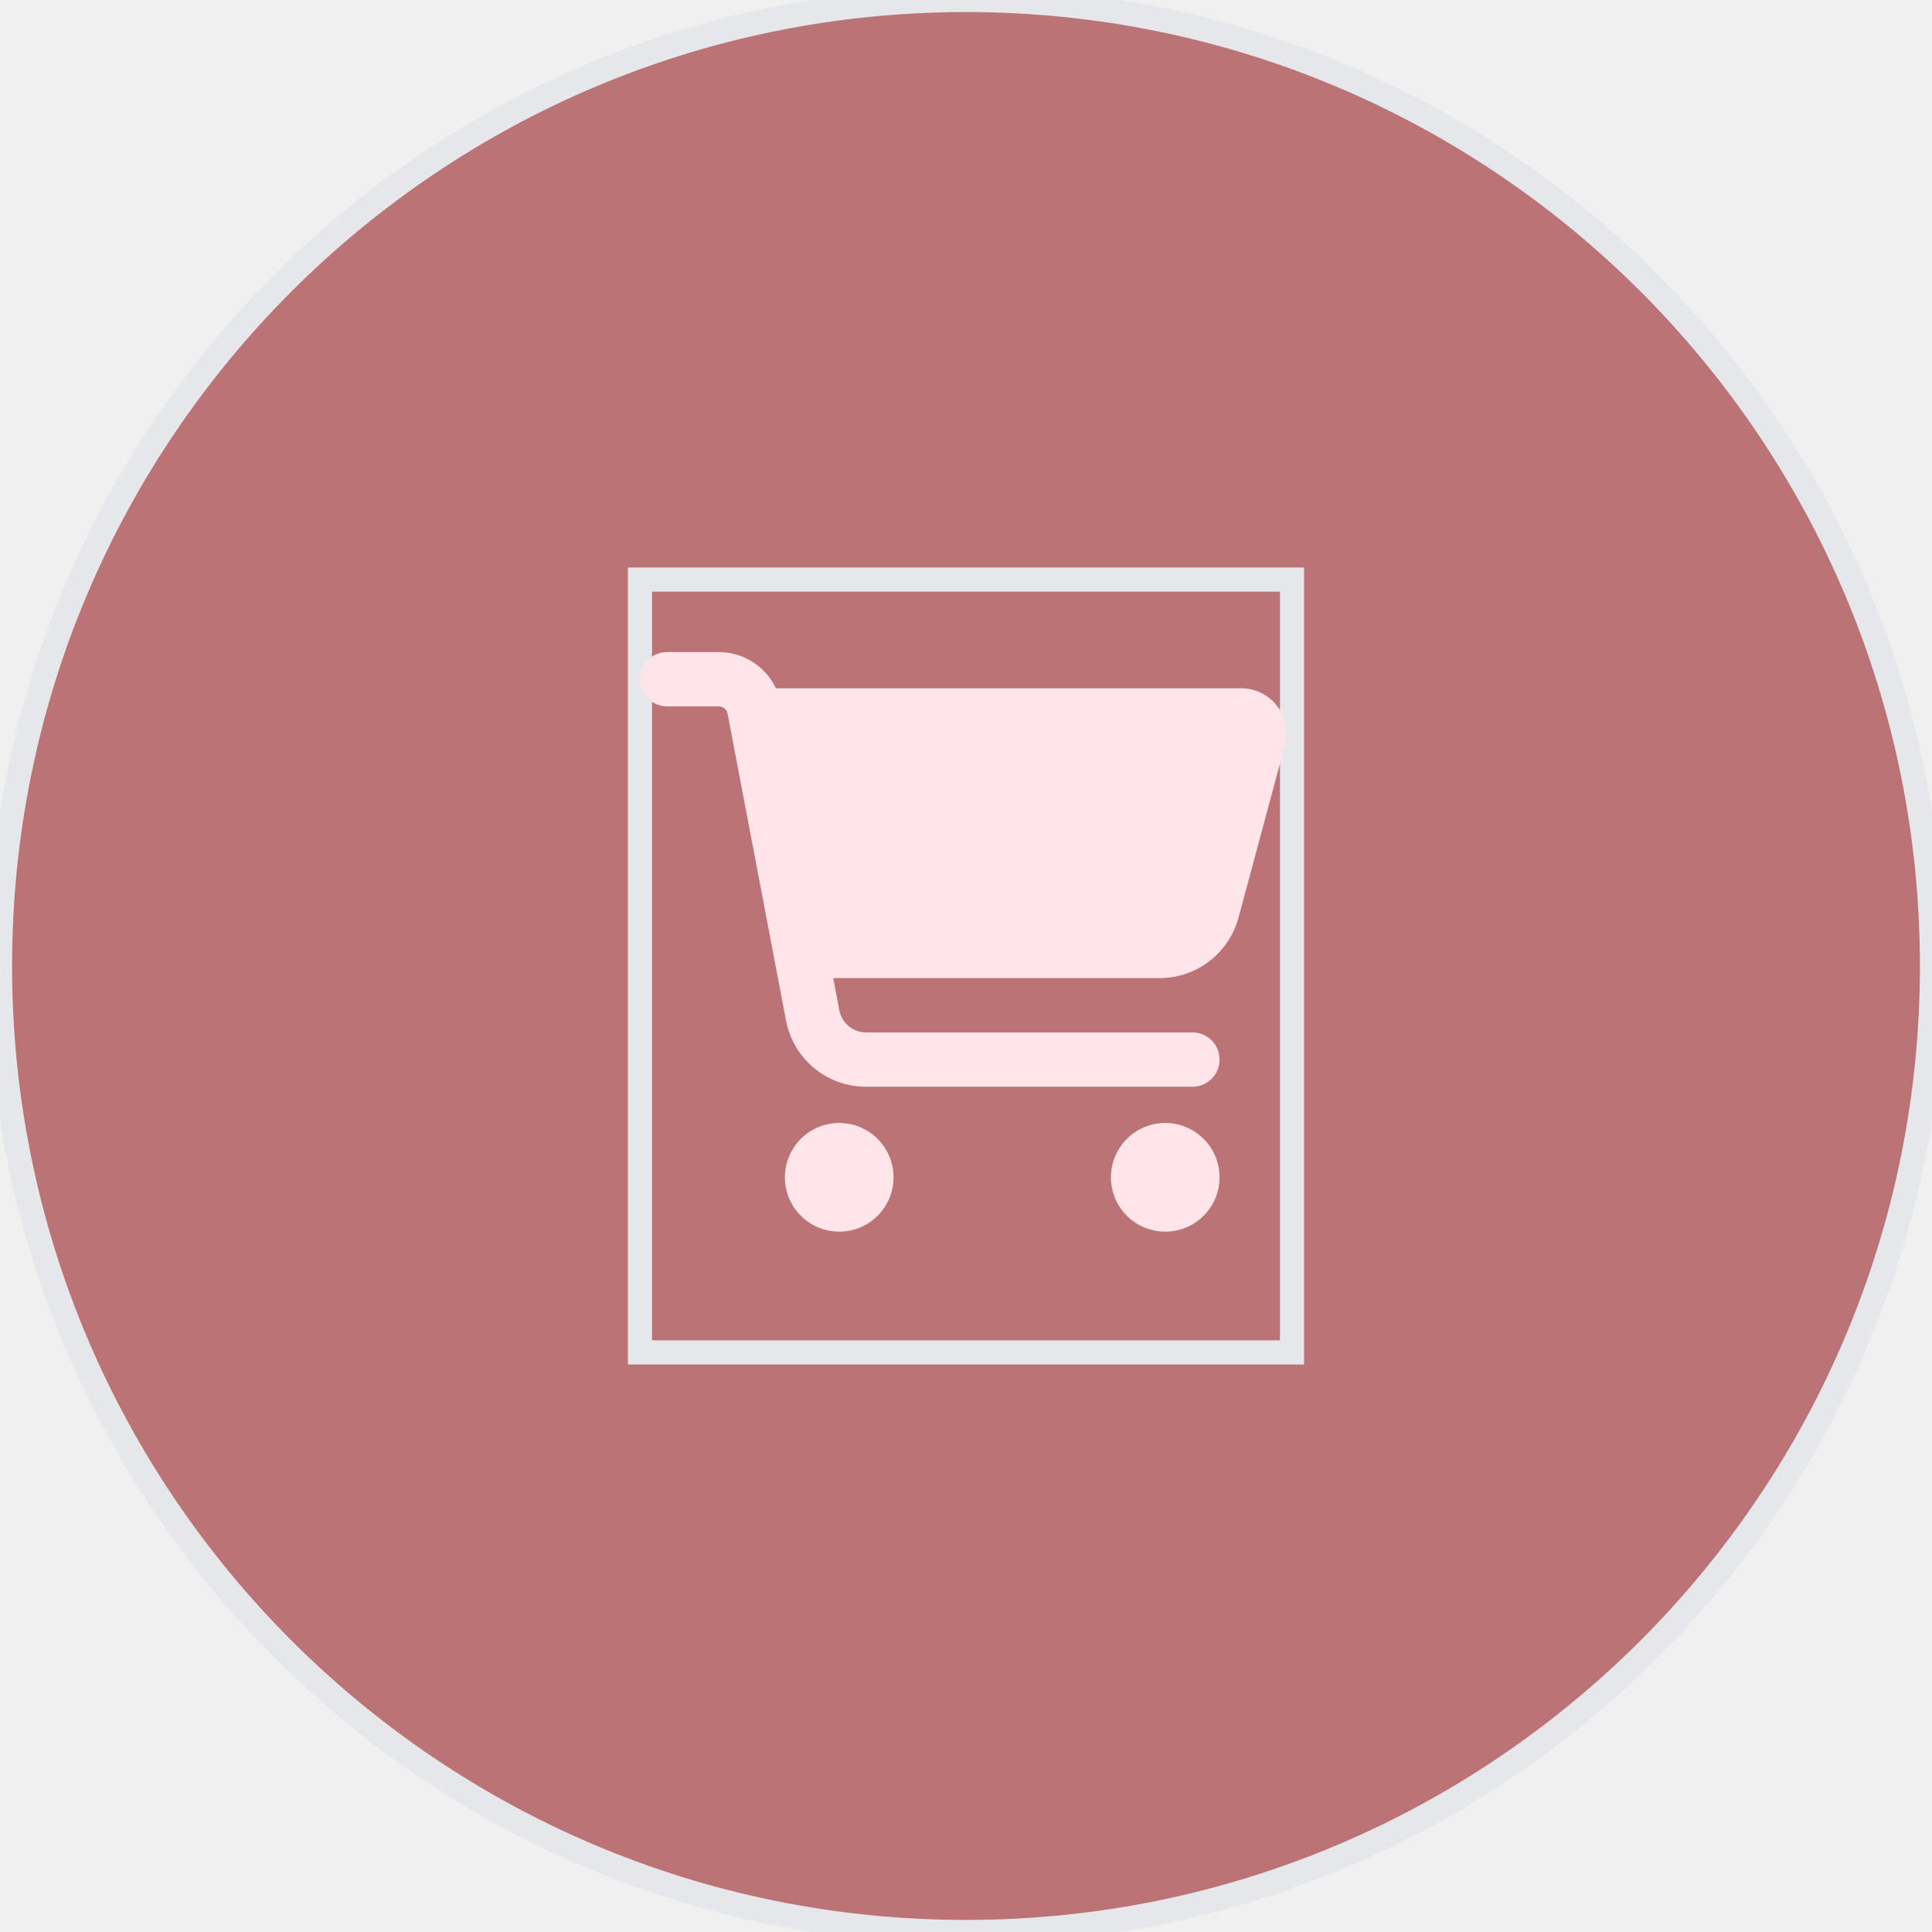
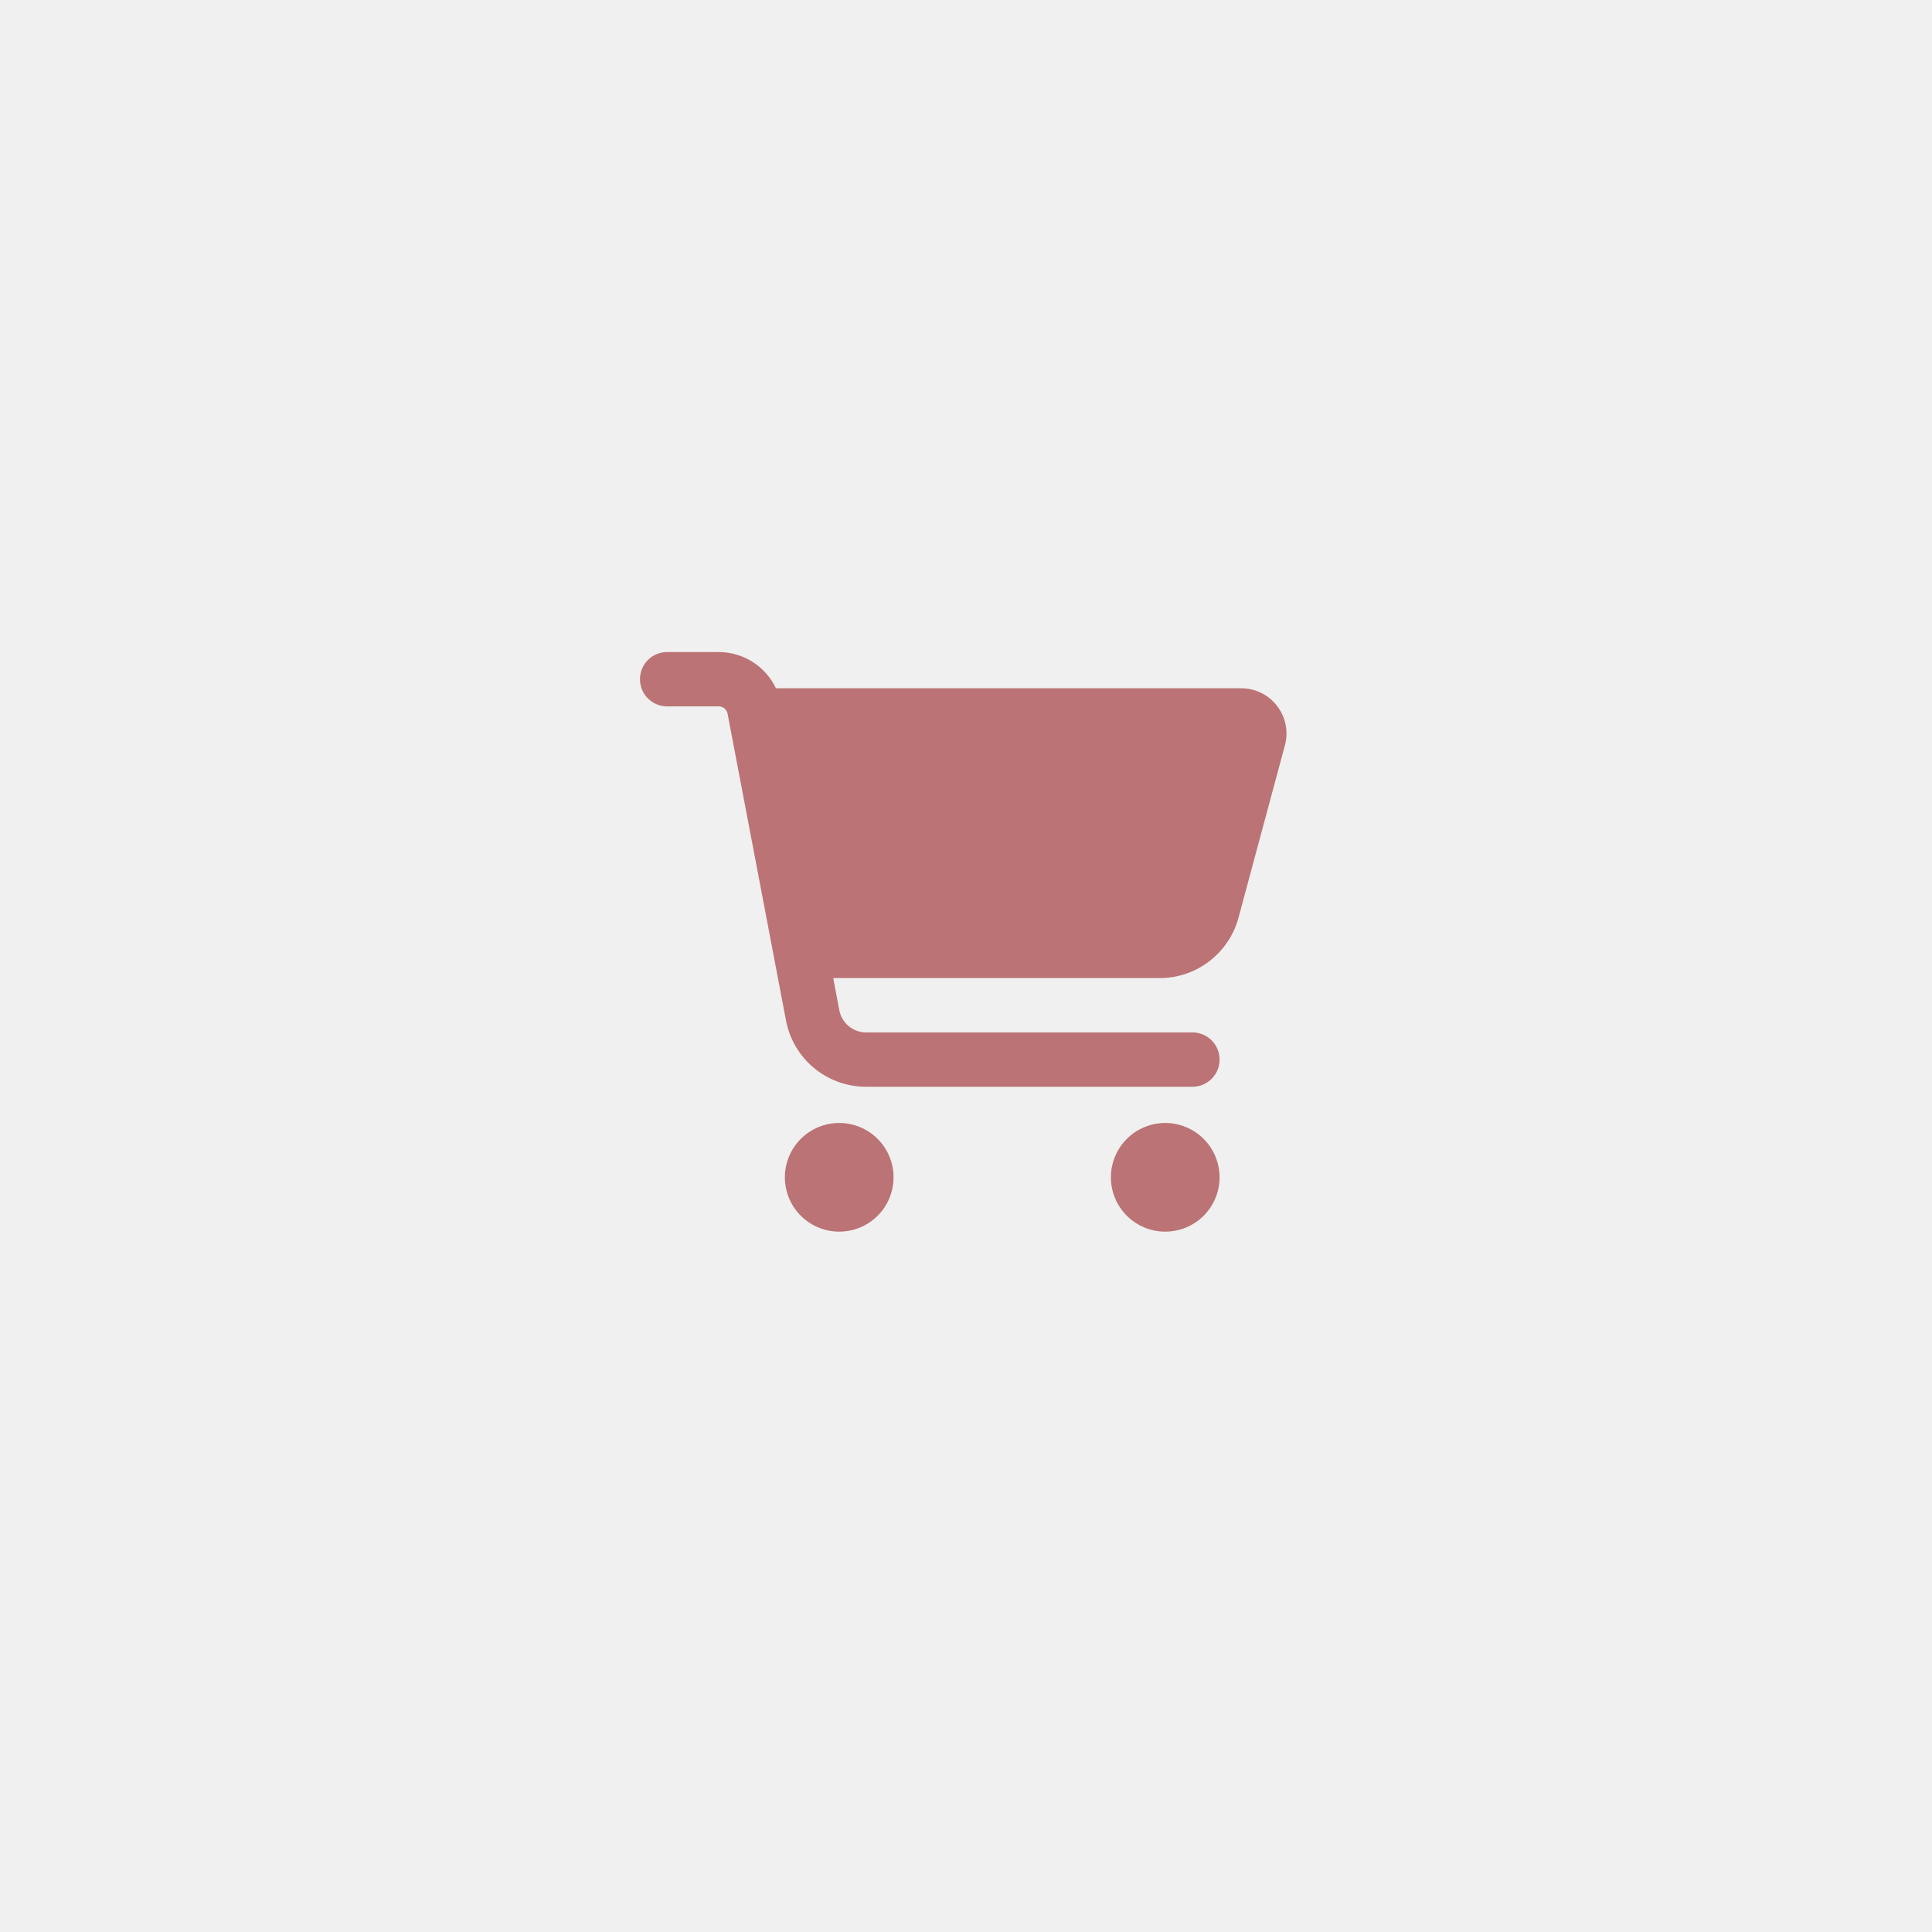
<svg xmlns="http://www.w3.org/2000/svg" width="80" height="80" viewBox="0 0 80 80" fill="none">
-   <path d="M40 0C62.091 0 80 17.909 80 40C80 62.091 62.091 80 40 80C17.909 80 0 62.091 0 40C0 17.909 17.909 0 40 0Z" fill="url(#paint0_linear_1_84)" />
-   <path d="M40 0C62.091 0 80 17.909 80 40C80 62.091 62.091 80 40 80C17.909 80 0 62.091 0 40C0 17.909 17.909 0 40 0Z" stroke="#E5E7EB" />
-   <path d="M53.5 56H26.5V24H53.5V56Z" stroke="#E5E7EB" />
  <g clip-path="url(#clip0_1_84)">
-     <path d="M26.5 28.125C26.5 27.502 27.002 27 27.625 27H29.758C30.789 27 31.703 27.6 32.13 28.5H51.395C52.628 28.5 53.528 29.672 53.205 30.863L51.283 38.002C50.884 39.473 49.548 40.5 48.025 40.5H34.502L34.755 41.836C34.858 42.366 35.322 42.75 35.861 42.75H49.375C49.998 42.75 50.5 43.252 50.5 43.875C50.5 44.498 49.998 45 49.375 45H35.861C34.239 45 32.847 43.847 32.547 42.258L30.128 29.555C30.095 29.377 29.941 29.25 29.758 29.25H27.625C27.002 29.25 26.5 28.748 26.5 28.125ZM32.5 48.75C32.5 48.455 32.558 48.162 32.671 47.889C32.784 47.616 32.95 47.368 33.159 47.159C33.368 46.95 33.616 46.784 33.889 46.671C34.162 46.558 34.455 46.5 34.75 46.5C35.045 46.5 35.338 46.558 35.611 46.671C35.884 46.784 36.132 46.95 36.341 47.159C36.55 47.368 36.716 47.616 36.829 47.889C36.942 48.162 37 48.455 37 48.75C37 49.045 36.942 49.338 36.829 49.611C36.716 49.884 36.55 50.132 36.341 50.341C36.132 50.55 35.884 50.716 35.611 50.829C35.338 50.942 35.045 51 34.75 51C34.455 51 34.162 50.942 33.889 50.829C33.616 50.716 33.368 50.55 33.159 50.341C32.95 50.132 32.784 49.884 32.671 49.611C32.558 49.338 32.5 49.045 32.5 48.75ZM48.25 46.5C48.847 46.5 49.419 46.737 49.841 47.159C50.263 47.581 50.5 48.153 50.5 48.75C50.5 49.347 50.263 49.919 49.841 50.341C49.419 50.763 48.847 51 48.25 51C47.653 51 47.081 50.763 46.659 50.341C46.237 49.919 46 49.347 46 48.75C46 48.153 46.237 47.581 46.659 47.159C47.081 46.737 47.653 46.5 48.25 46.5Z" fill="#FFE4E9" />
+     <path d="M26.5 28.125C26.5 27.502 27.002 27 27.625 27H29.758C30.789 27 31.703 27.6 32.13 28.5H51.395C52.628 28.5 53.528 29.672 53.205 30.863L51.283 38.002C50.884 39.473 49.548 40.5 48.025 40.5H34.502L34.755 41.836C34.858 42.366 35.322 42.75 35.861 42.75H49.375C49.998 42.75 50.5 43.252 50.5 43.875C50.5 44.498 49.998 45 49.375 45H35.861C34.239 45 32.847 43.847 32.547 42.258L30.128 29.555C30.095 29.377 29.941 29.25 29.758 29.25H27.625C27.002 29.25 26.5 28.748 26.5 28.125ZM32.5 48.75C32.5 48.455 32.558 48.162 32.671 47.889C32.784 47.616 32.95 47.368 33.159 47.159C33.368 46.95 33.616 46.784 33.889 46.671C34.162 46.558 34.455 46.5 34.75 46.5C35.045 46.5 35.338 46.558 35.611 46.671C35.884 46.784 36.132 46.95 36.341 47.159C36.55 47.368 36.716 47.616 36.829 47.889C36.942 48.162 37 48.455 37 48.75C37 49.045 36.942 49.338 36.829 49.611C36.716 49.884 36.55 50.132 36.341 50.341C36.132 50.55 35.884 50.716 35.611 50.829C35.338 50.942 35.045 51 34.75 51C34.455 51 34.162 50.942 33.889 50.829C33.616 50.716 33.368 50.55 33.159 50.341C32.95 50.132 32.784 49.884 32.671 49.611C32.558 49.338 32.5 49.045 32.5 48.75ZM48.25 46.5C48.847 46.5 49.419 46.737 49.841 47.159C50.263 47.581 50.5 48.153 50.5 48.75C50.5 49.347 50.263 49.919 49.841 50.341C49.419 50.763 48.847 51 48.25 51C47.653 51 47.081 50.763 46.659 50.341C46.237 49.919 46 49.347 46 48.75C46 48.153 46.237 47.581 46.659 47.159C47.081 46.737 47.653 46.5 48.25 46.5Z" fill="#BB7375" />
  </g>
  <defs>
-     <linearGradient id="paint0_linear_1_84" x1="0" y1="0" x2="80" y2="80" gradientUnits="userSpaceOnUse">
-       <stop stop-color="#BB7375" />
-       <stop offset="1" stop-color="#BB7375" />
-     </linearGradient>
    <clipPath id="clip0_1_84">
      <path d="M26.5 27H53.5V51H26.5V27Z" fill="white" />
    </clipPath>
  </defs>
</svg>
